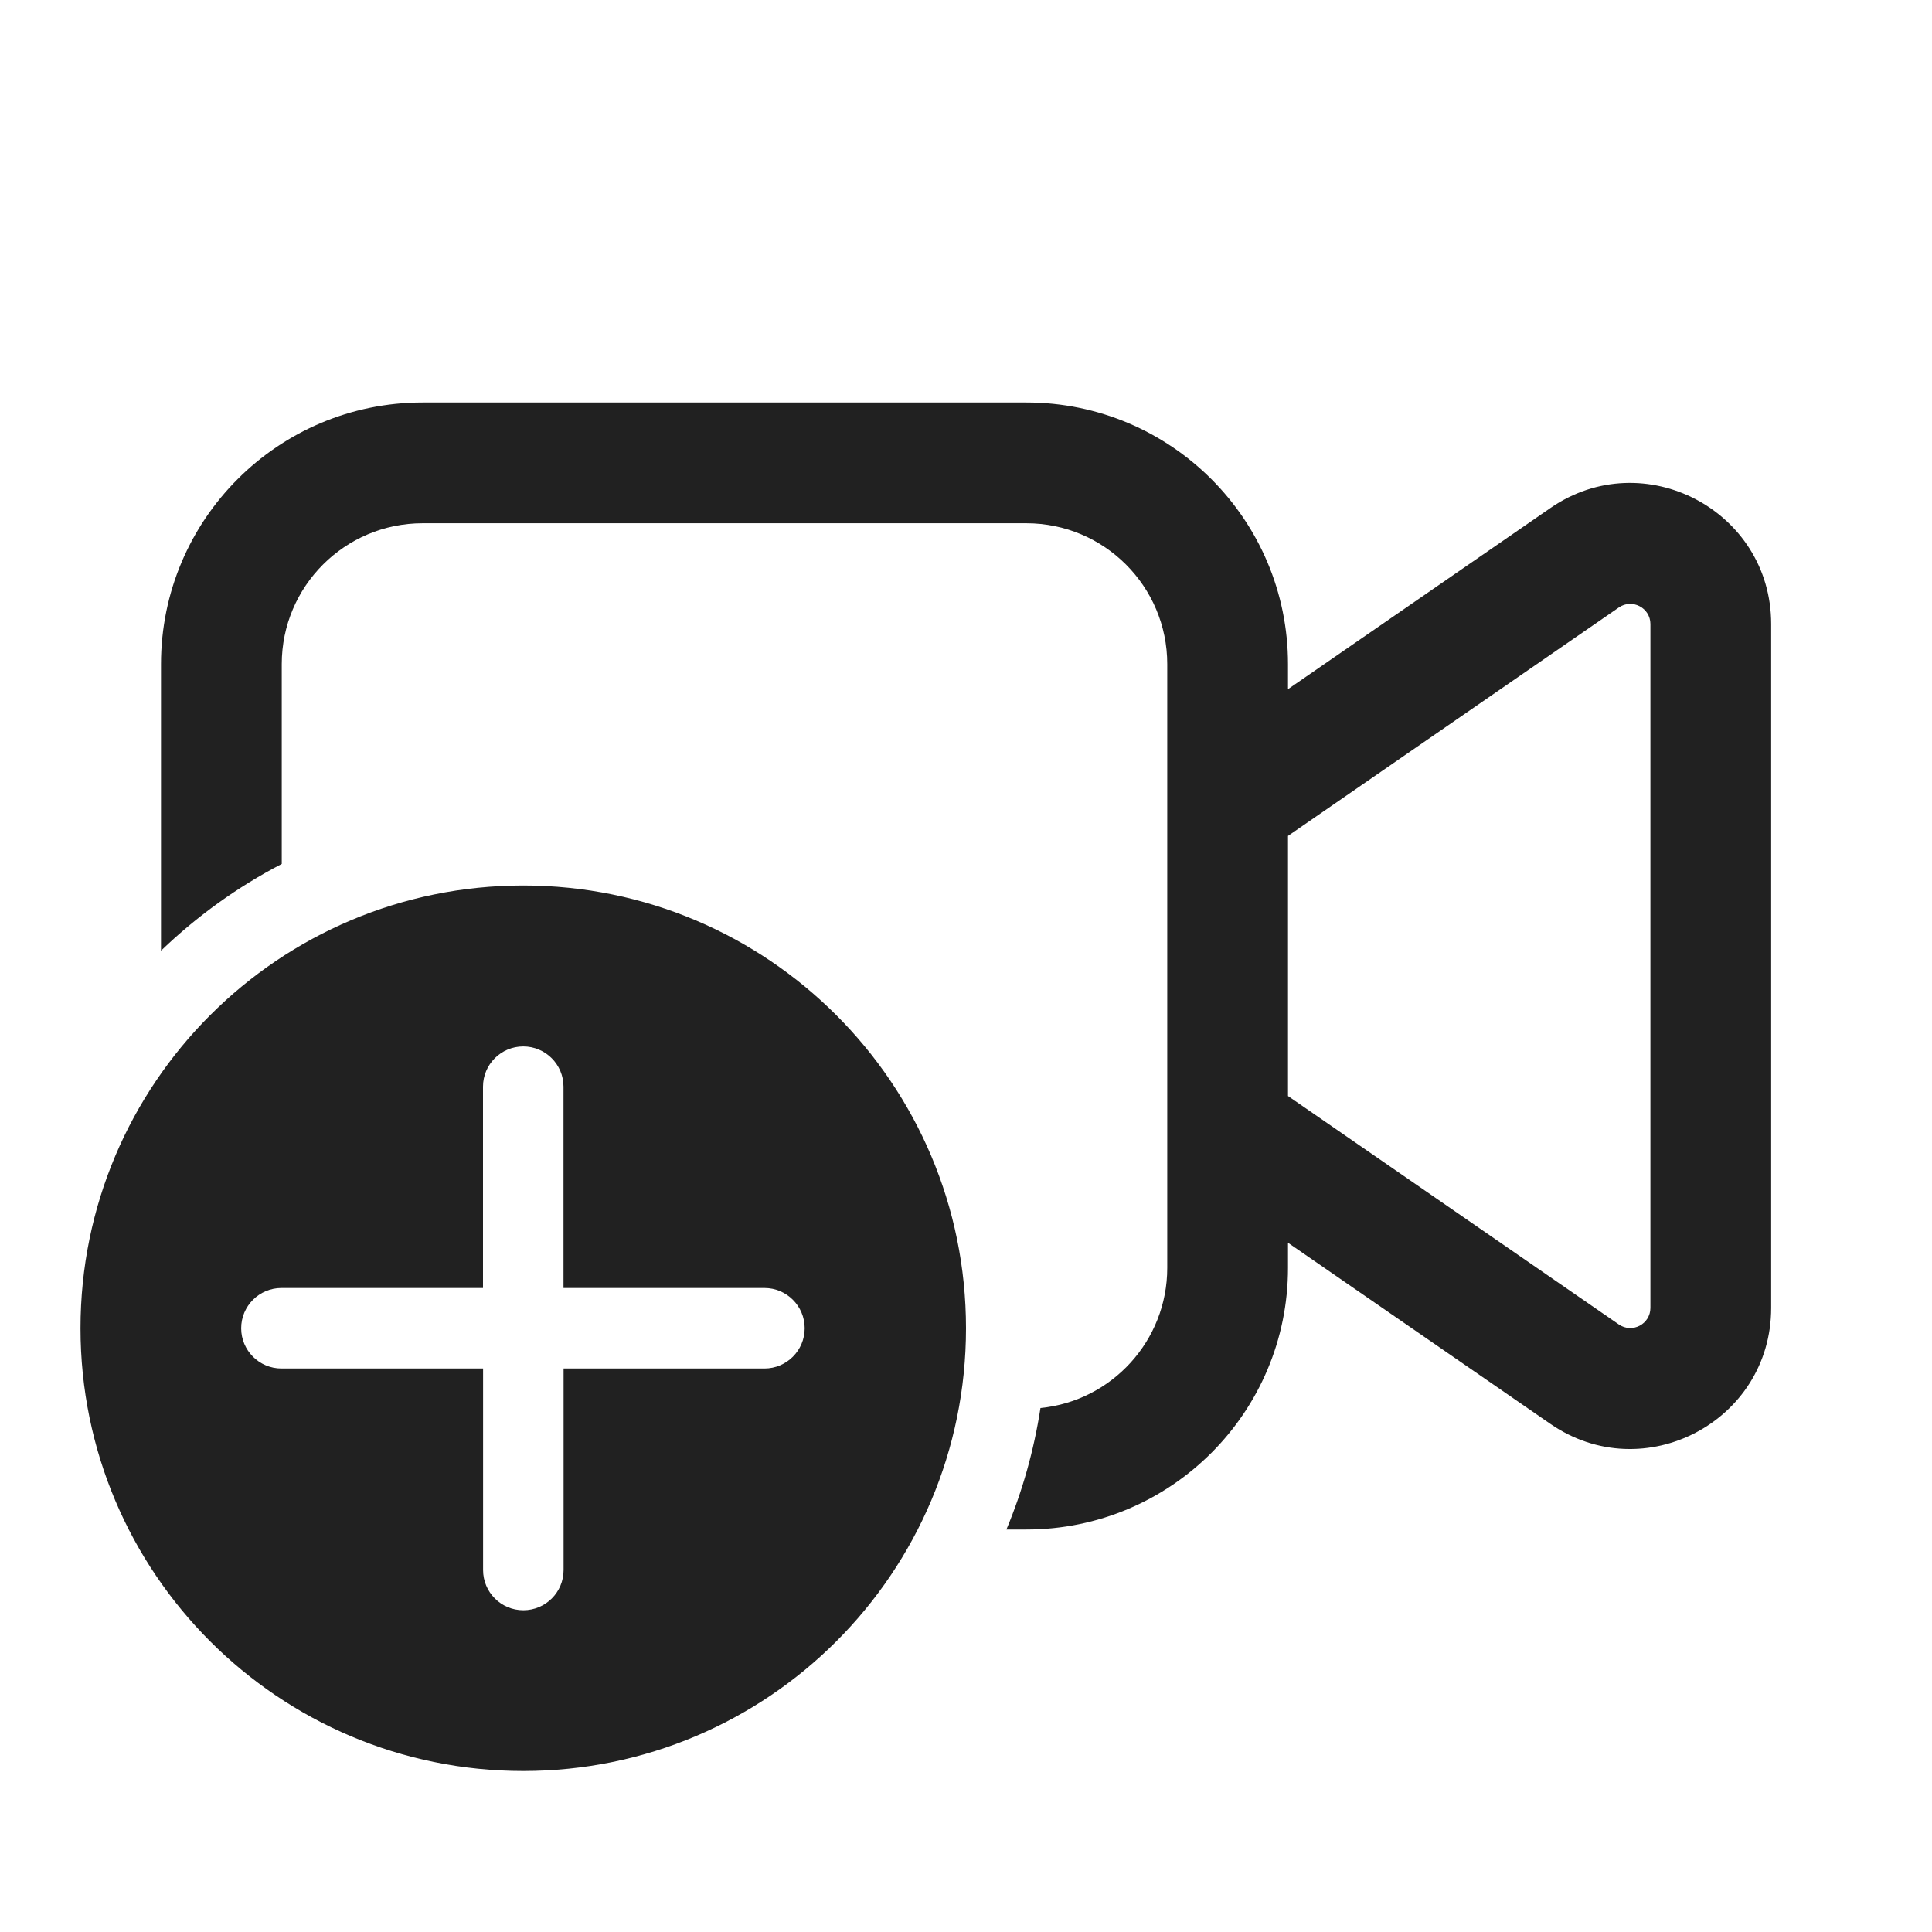
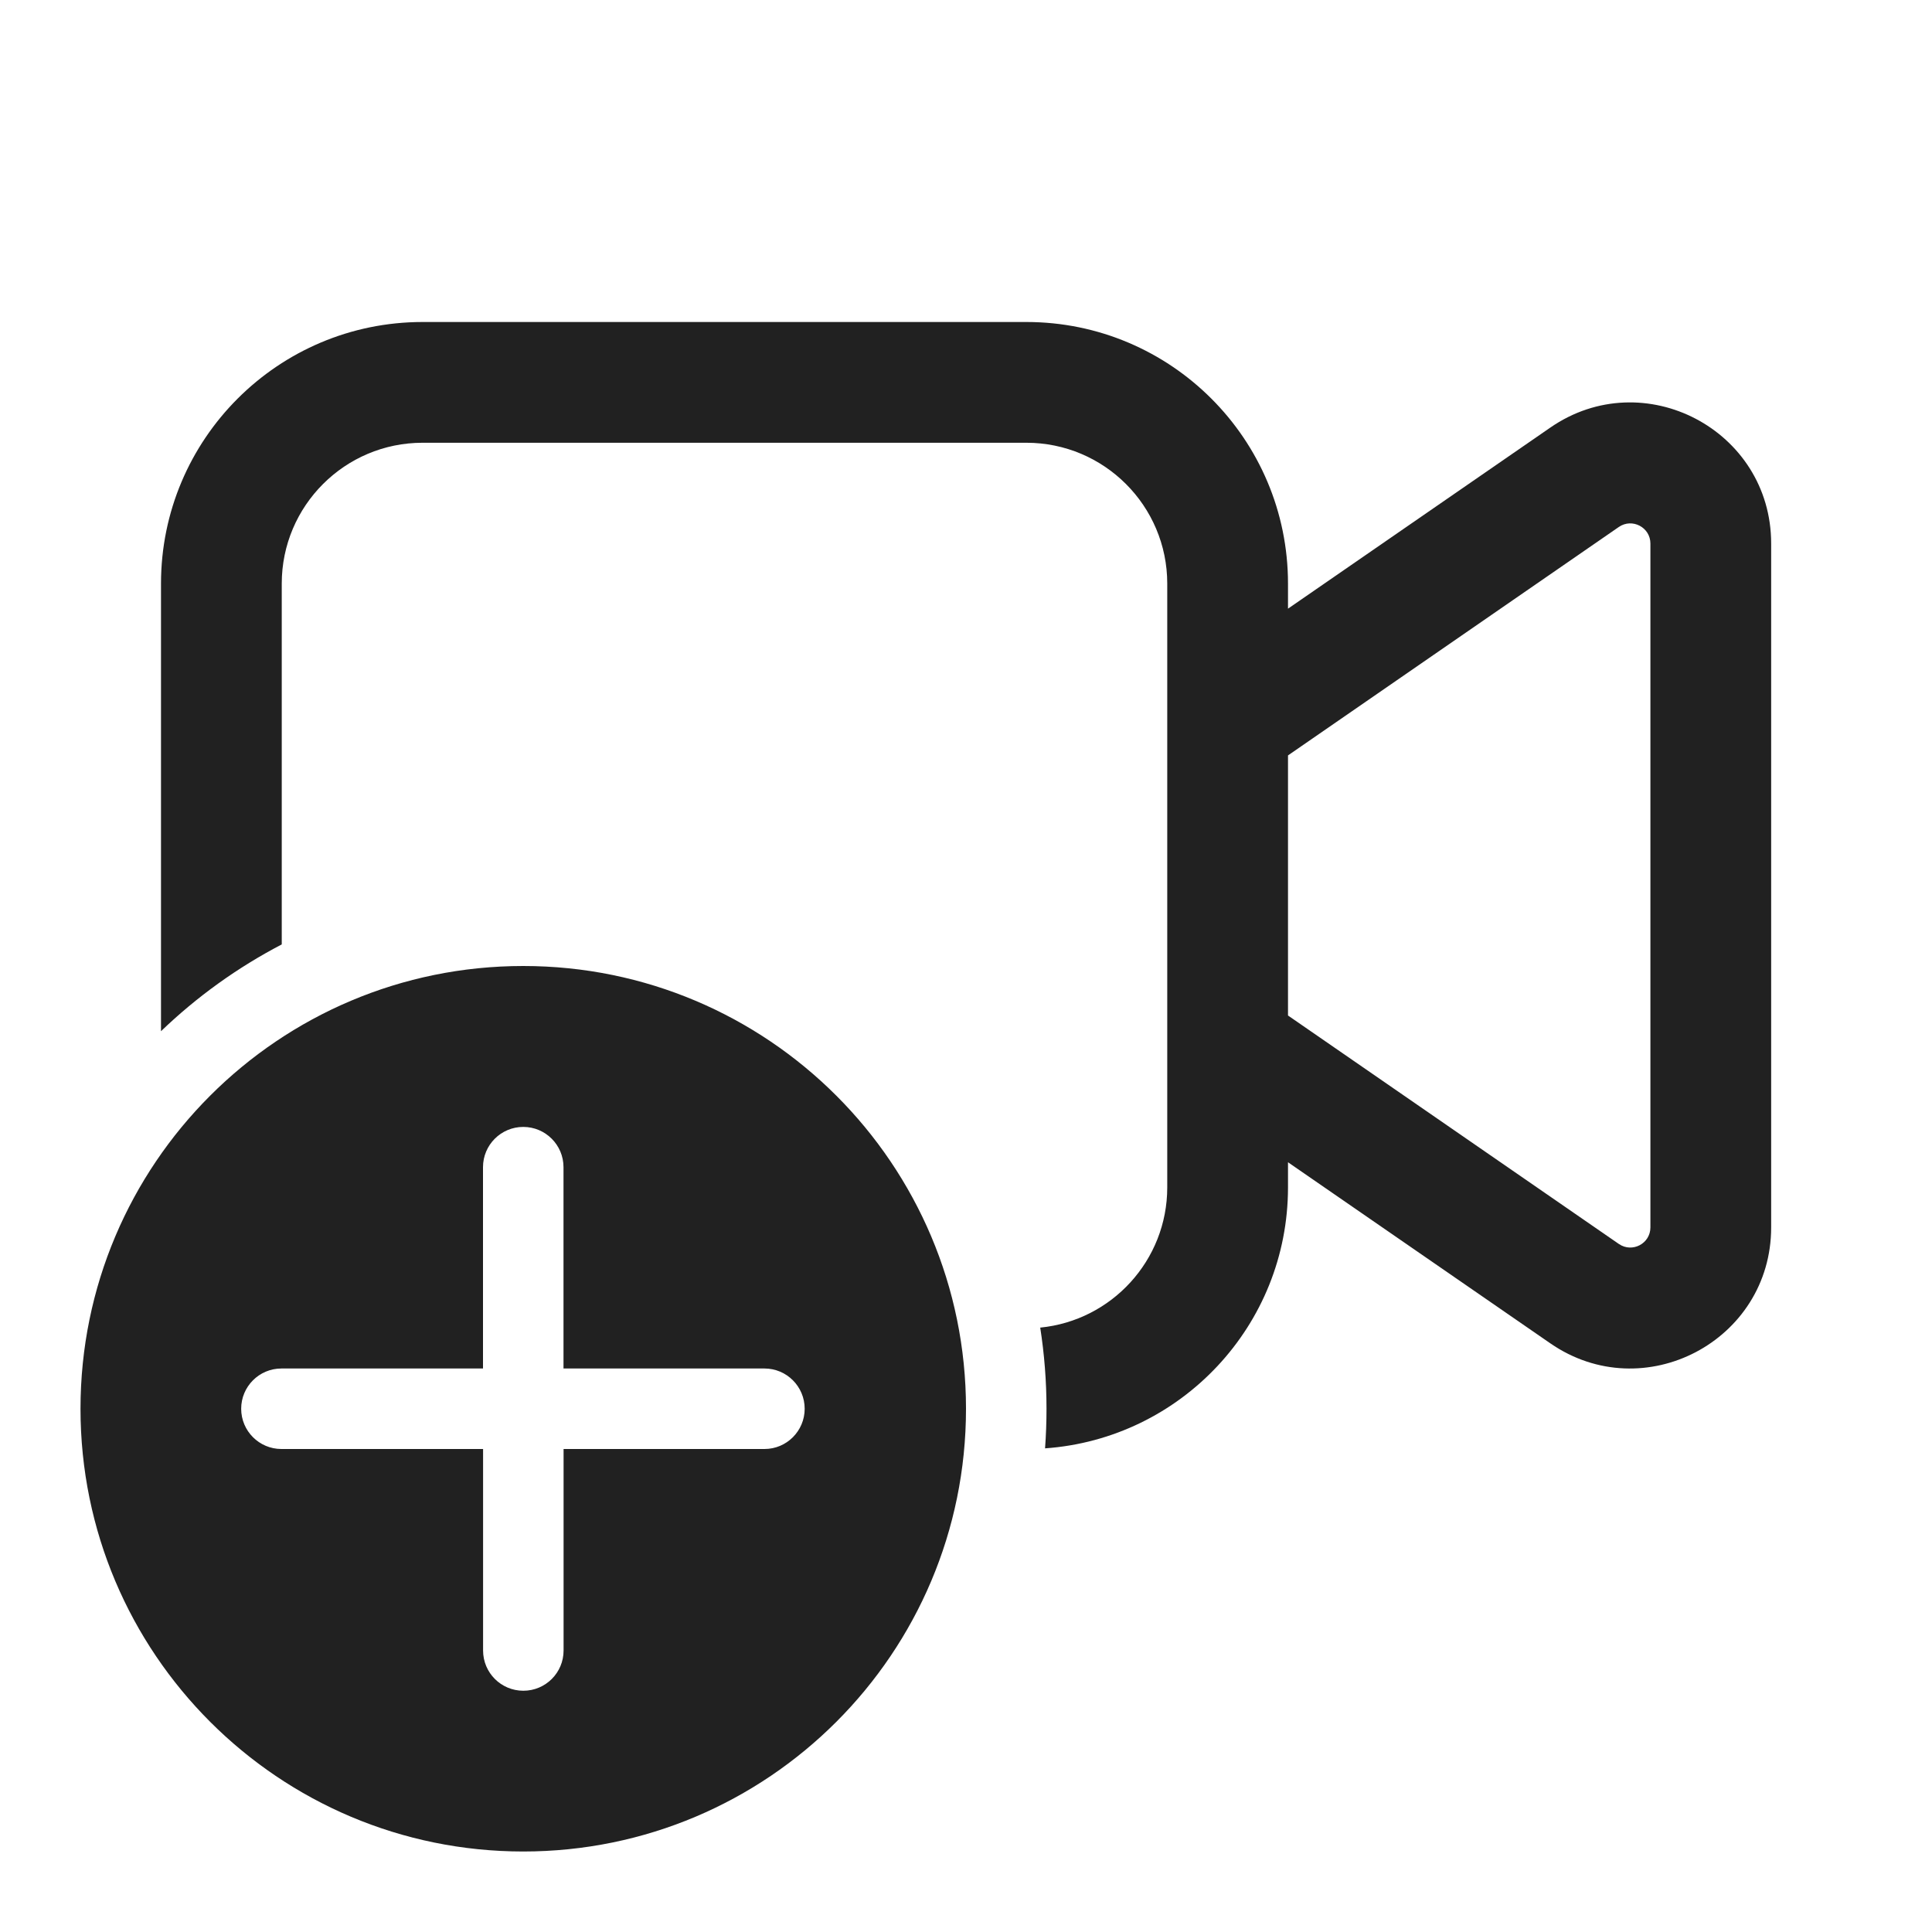
<svg xmlns="http://www.w3.org/2000/svg" width="24" height="24" viewBox="0 0 24 24" fill="none">
-   <path d="M5.25 5C3.455 5 2 6.455 2 8.25V11.81C2.444 11.383 2.949 11.019 3.5 10.732V8.25C3.5 7.284 4.284 6.5 5.25 6.5H12.75C13.716 6.5 14.5 7.284 14.5 8.25V15.75C14.5 16.657 13.809 17.404 12.925 17.491C12.844 18.018 12.701 18.523 12.502 19H12.75C14.545 19 16 17.545 16 15.75V15.438L19.258 17.687C20.418 18.489 22.002 17.658 22.002 16.247V7.752C22.002 6.341 20.418 5.51 19.258 6.312L16 8.561V8.25C16 6.455 14.545 5 12.75 5H5.25ZM16 10.384L20.11 7.546C20.276 7.432 20.502 7.551 20.502 7.752V16.247C20.502 16.449 20.276 16.567 20.11 16.453L16 13.615V10.384ZM12 16.5C12 13.462 9.538 11 6.5 11C3.462 11 1 13.462 1 16.5C1 19.538 3.462 22 6.5 22C9.538 22 12 19.538 12 16.5ZM7.001 17L7.001 19.503C7.001 19.78 6.777 20.003 6.501 20.003C6.225 20.003 6.001 19.78 6.001 19.503L6.001 17H3.496C3.22 17 2.996 16.776 2.996 16.5C2.996 16.224 3.22 16 3.496 16H6L6 13.499C6 13.223 6.224 12.999 6.5 12.999C6.776 12.999 7 13.223 7 13.499L7 16H9.497C9.772 16 9.996 16.224 9.996 16.5C9.996 16.776 9.772 17 9.497 17H7.001Z" fill="#212121" />
+   <path d="M5.25 4C3.455 4 2 5.455 2 7.25V12.81C2.444 12.383 2.949 12.019 3.5 11.732V7.25C3.5 6.284 4.284 5.5 5.25 5.5H12.75C13.716 5.5 14.5 6.284 14.5 7.25V14.75C14.5 15.658 13.808 16.405 12.922 16.492C12.973 16.82 13 17.157 13 17.5C13 17.666 12.994 17.829 12.982 17.992C14.668 17.873 16 16.467 16 14.75V14.438L19.258 16.687C20.418 17.489 22.002 16.658 22.002 15.247V6.752C22.002 5.341 20.418 4.51 19.258 5.312L16 7.561V7.25C16 5.455 14.545 4 12.75 4H5.25ZM16 9.384L20.11 6.546C20.276 6.432 20.502 6.551 20.502 6.752V15.247C20.502 15.449 20.276 15.567 20.11 15.453L16 12.615V9.384ZM12 17.5C12 14.462 9.538 12 6.5 12C3.462 12 1 14.462 1 17.5C1 20.538 3.462 23 6.5 23C9.538 23 12 20.538 12 17.5ZM7.001 18L7.001 20.503C7.001 20.78 6.777 21.003 6.501 21.003C6.225 21.003 6.001 20.78 6.001 20.503L6.001 18H3.496C3.22 18 2.996 17.776 2.996 17.5C2.996 17.224 3.22 17 3.496 17H6L6 14.499C6 14.223 6.224 13.999 6.5 13.999C6.776 13.999 7 14.223 7 14.499L7 17H9.497C9.772 17 9.996 17.224 9.996 17.5C9.996 17.776 9.772 18 9.497 18H7.001Z" fill="#212121" />
</svg>
